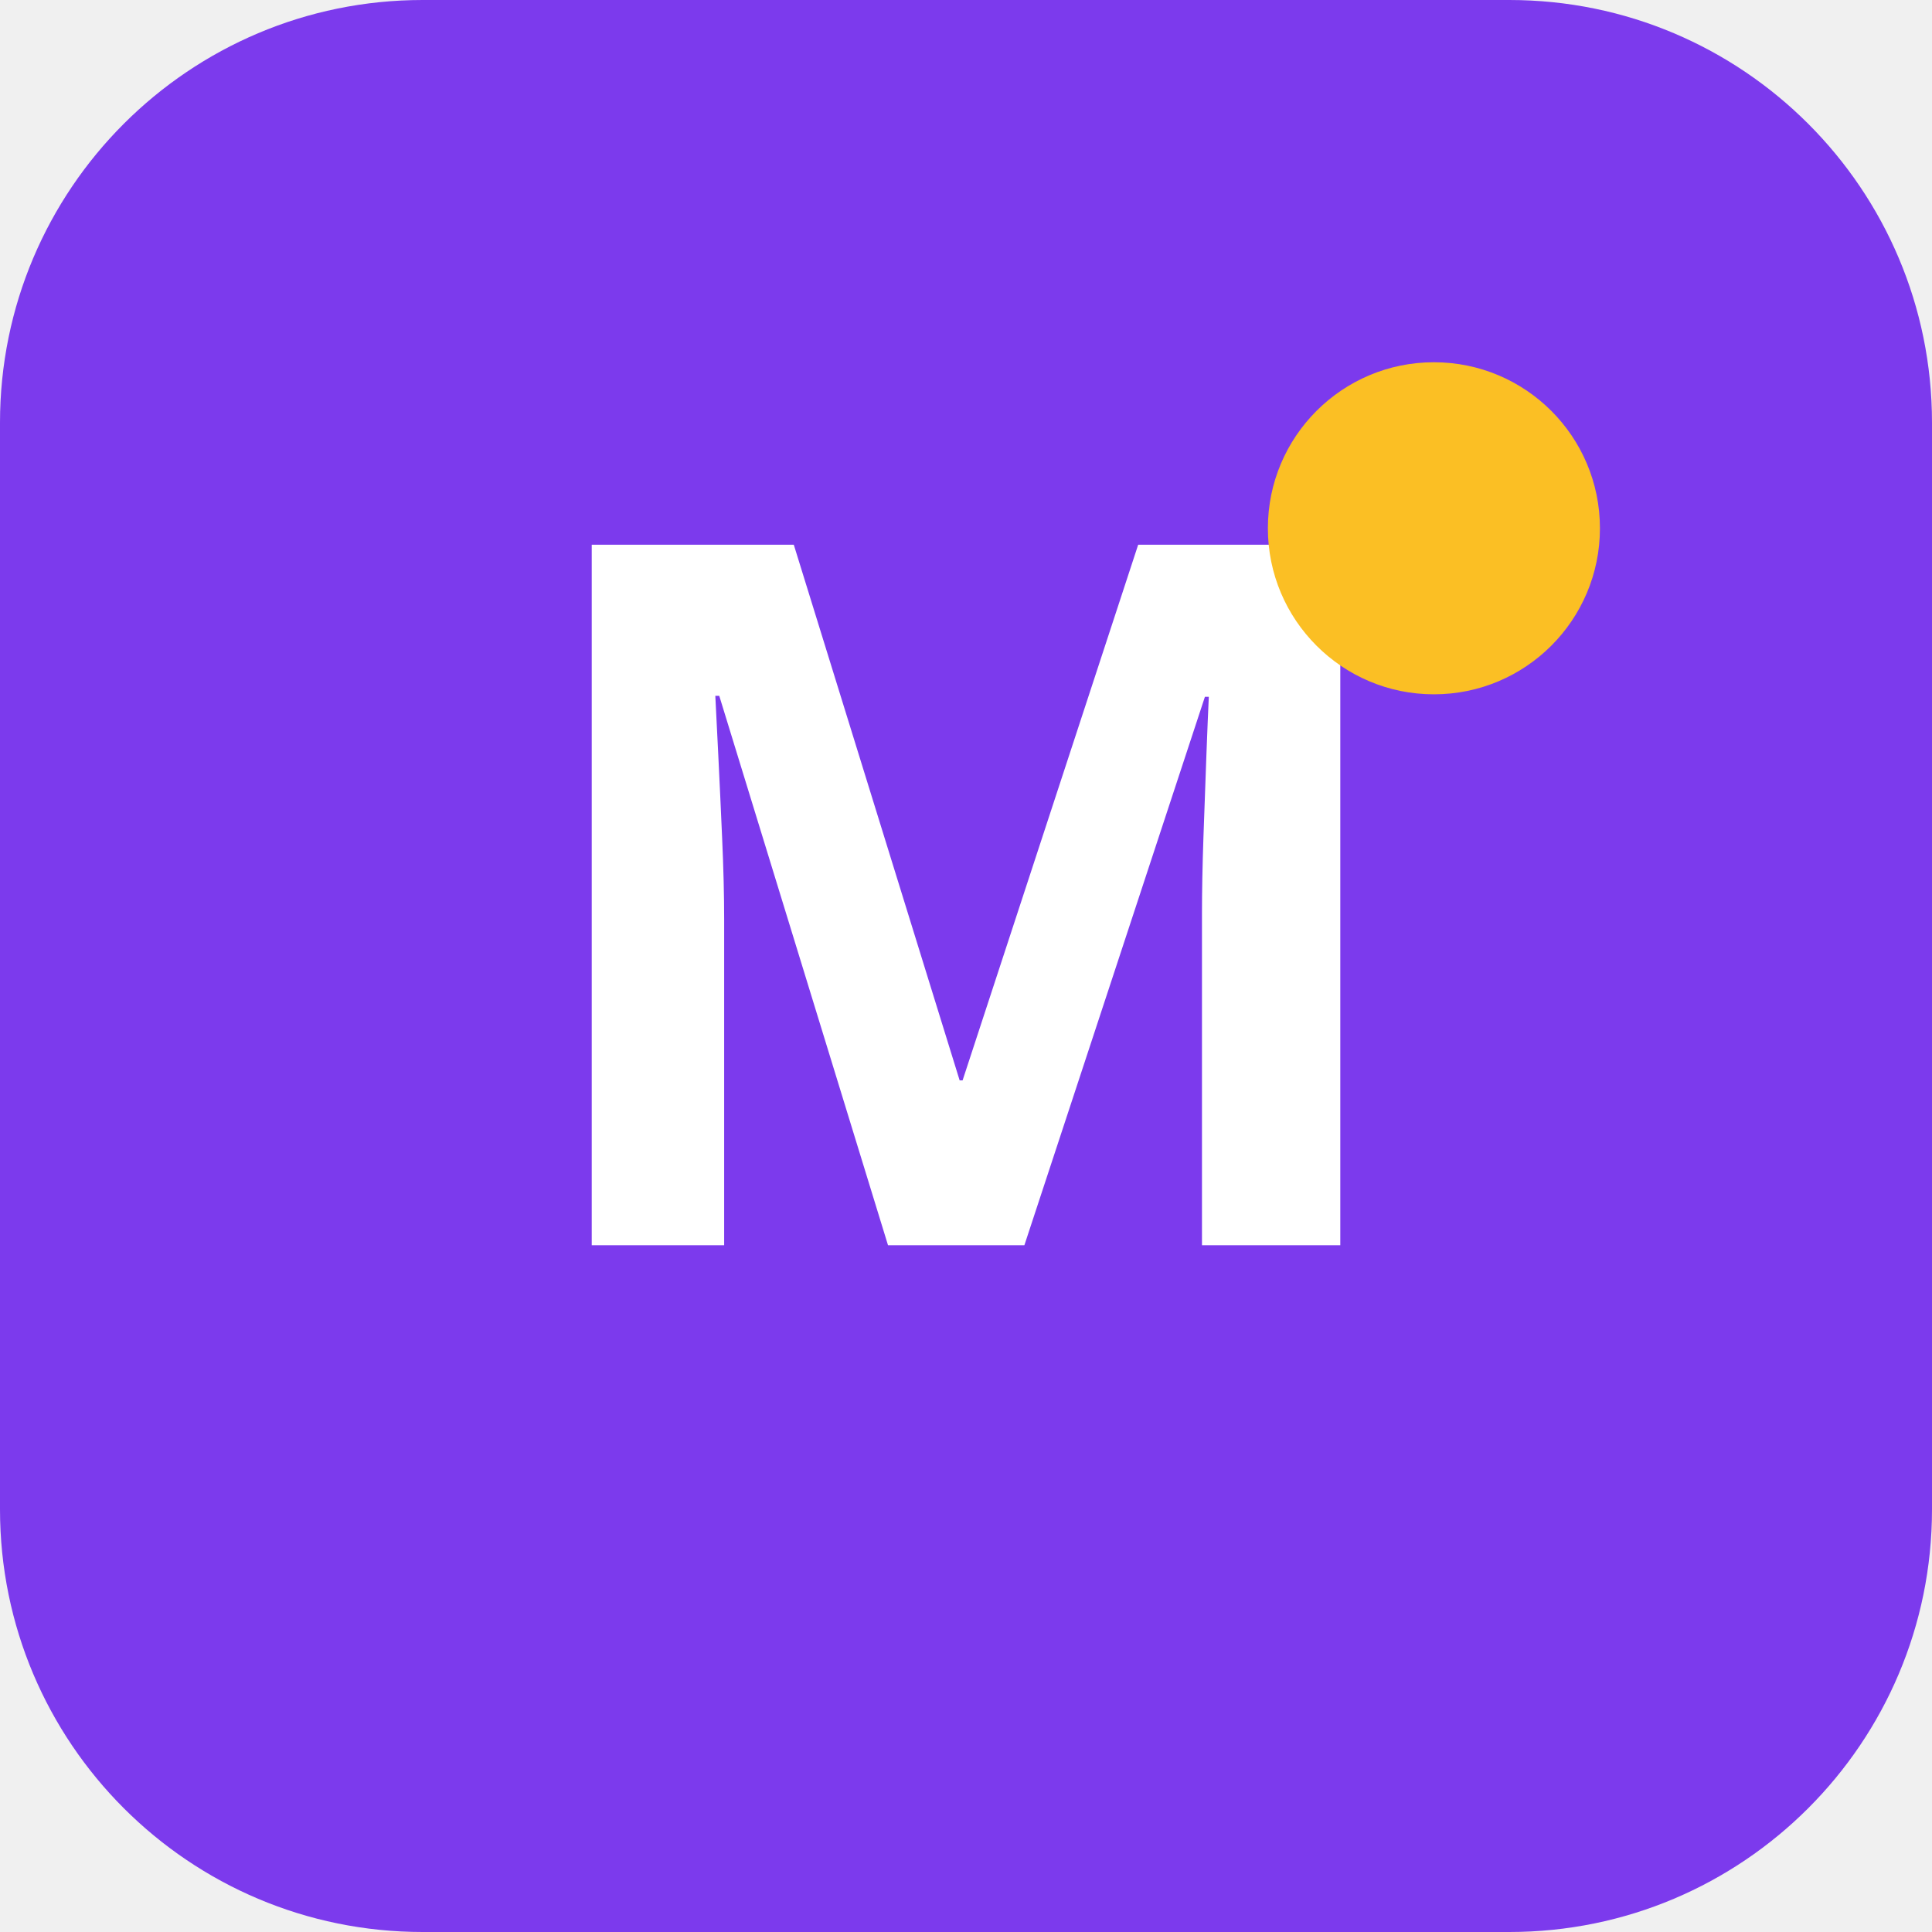
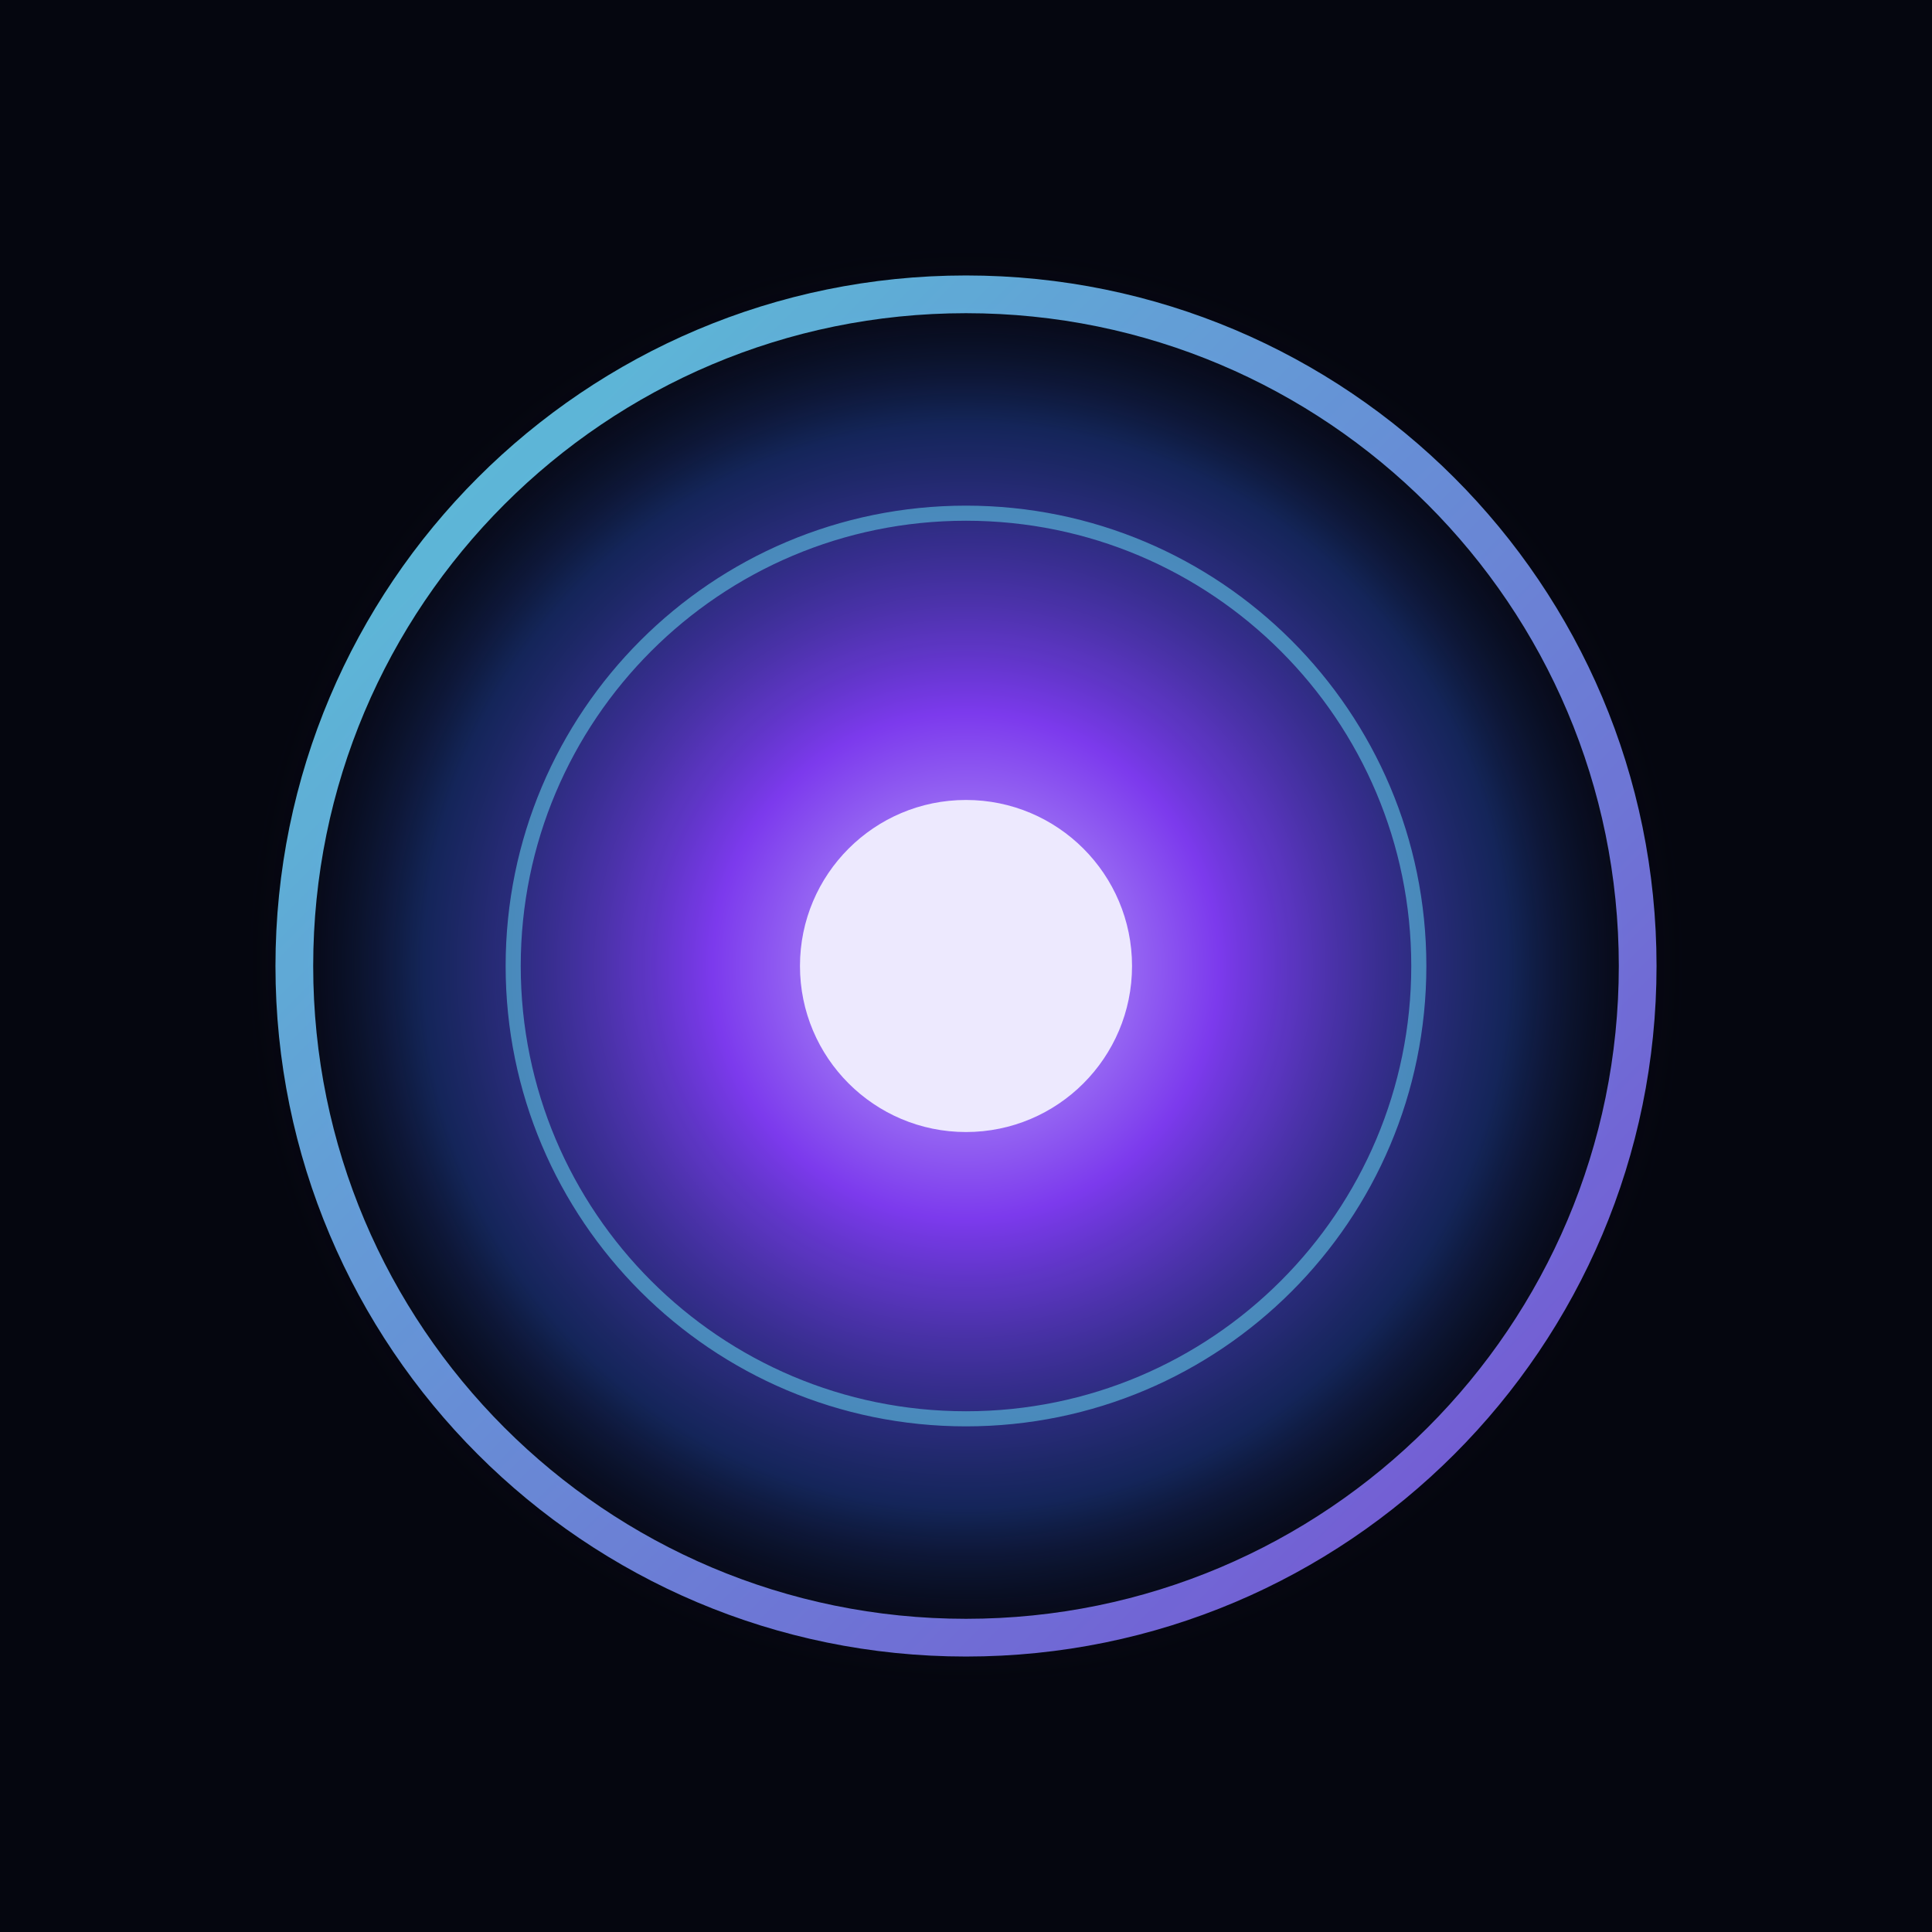
<svg xmlns="http://www.w3.org/2000/svg" viewBox="0 0 512 512">
-   <rect width="512" height="512" rx="112" fill="#7c3aed" />
-   <text x="256" y="330" font-size="260" text-anchor="middle" font-family="system-ui, sans-serif" font-weight="800" fill="#fff">M</text>
-   <circle cx="380" cy="140" r="44" fill="#fbbf24" />
+   <defs>
+     <radialGradient id="g" cx="50%" cy="50%" r="50%">
+       <stop offset="0" stop-color="#c4b5fd" />
+       <stop offset=".35" stop-color="#7c3aed" />
+       <stop offset=".75" stop-color="#1e3a8a" stop-opacity=".6" />
+       <stop offset="1" stop-color="#05060f" stop-opacity="0" />
+     </radialGradient>
+     <linearGradient id="r" x1="0" y1="0" x2="1" y2="1">
+       <stop offset="0" stop-color="#67e8f9" />
+       <stop offset="1" stop-color="#8b5cf6" />
+     </linearGradient>
+   </defs>
+   <rect width="512" height="512" fill="#05060f" />
+   <circle cx="256" cy="256" r="190" fill="url(#g)" />
+   <circle cx="256" cy="256" r="178" fill="none" stroke="url(#r)" stroke-width="10" opacity=".85" />
+   <circle cx="256" cy="256" r="120" fill="none" stroke="#67e8f9" stroke-width="4" opacity=".5" />
+   <circle cx="256" cy="256" r="44" fill="#ede9fe" />
</svg>
